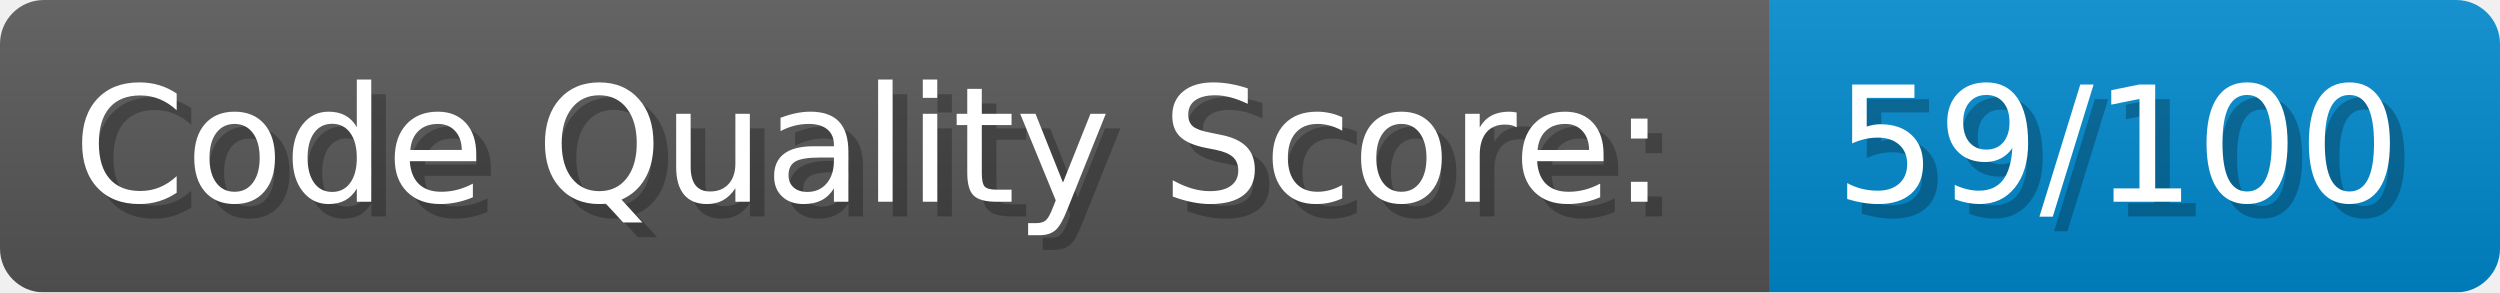
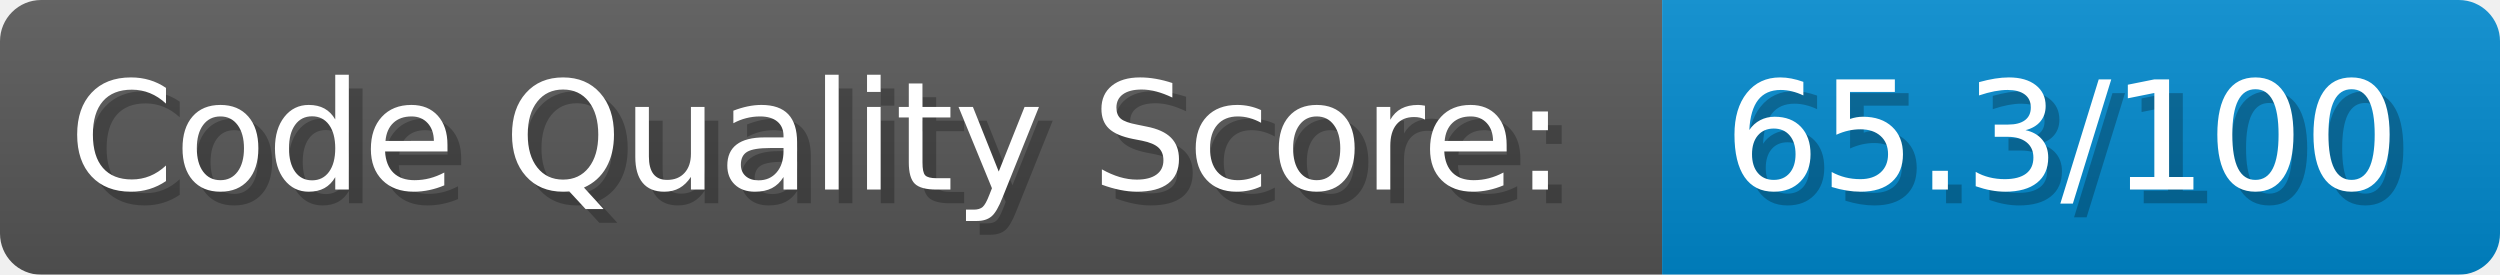
- <svg xmlns="http://www.w3.org/2000/svg" width="256.5" height="30" viewBox="0 0 1710 200" role="img" aria-label="Code Quality Score:: 59/100">
+ <svg xmlns="http://www.w3.org/2000/svg" width="273" height="30" viewBox="0 0 1820 200" role="img" aria-label="Code Quality Score:: 65.3/100">
  <linearGradient id="a" x2="0" y2="100%">
    <stop offset="0" stop-opacity=".1" stop-color="#EEE" />
    <stop offset="1" stop-opacity=".1" />
  </linearGradient>
  <mask id="m">
-     <rect width="1710" height="200" rx="30" fill="#FFF" />
+     <rect width="1820" height="200" rx="30" fill="#FFF" />
  </mask>
  <g mask="url(#m)">
    <rect width="1210" height="200" fill="#555" />
-     <rect width="500" height="200" fill="#08C" x="1210" />
-     <rect width="1710" height="200" fill="url(#a)" />
+     <rect width="610" height="200" fill="#08C" x="1210" />
+     <rect width="1820" height="200" fill="url(#a)" />
  </g>
  <g aria-hidden="true" fill="#fff" text-anchor="start" font-family="Verdana,DejaVu Sans,sans-serif" font-size="110">
    <text x="60" y="148" textLength="1110" fill="#000" opacity="0.25">Code Quality Score:</text>
    <text x="50" y="138" textLength="1110">Code Quality Score:</text>
-     <text x="1265" y="148" textLength="400" fill="#000" opacity="0.25">59/100</text>
-     <text x="1255" y="138" textLength="400">59/100</text>
+     <text x="1265" y="148" textLength="510" fill="#000" opacity="0.25">65.3/100</text>
+     <text x="1255" y="138" textLength="510">65.3/100</text>
  </g>
</svg>
